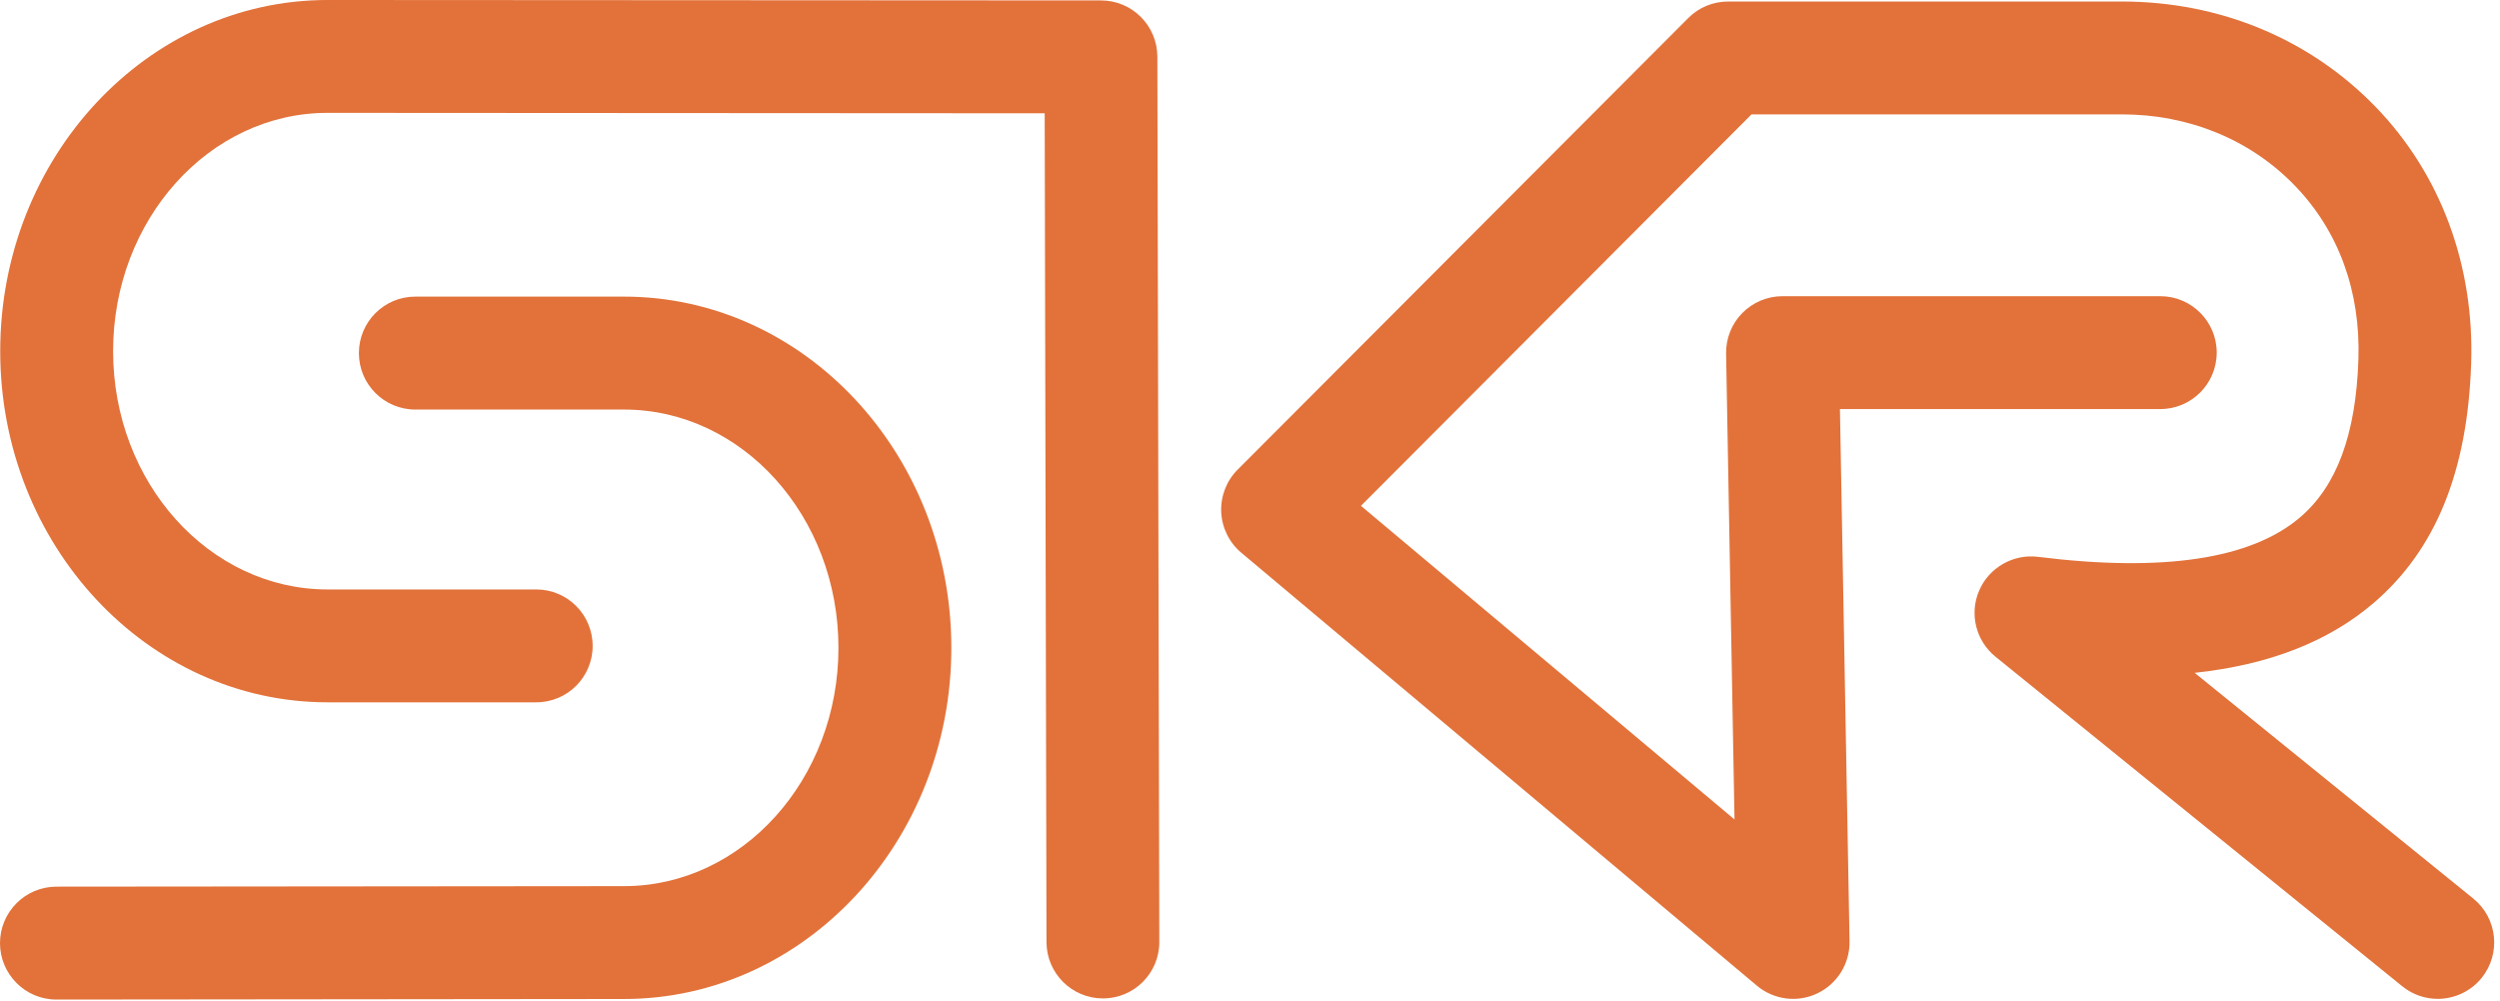
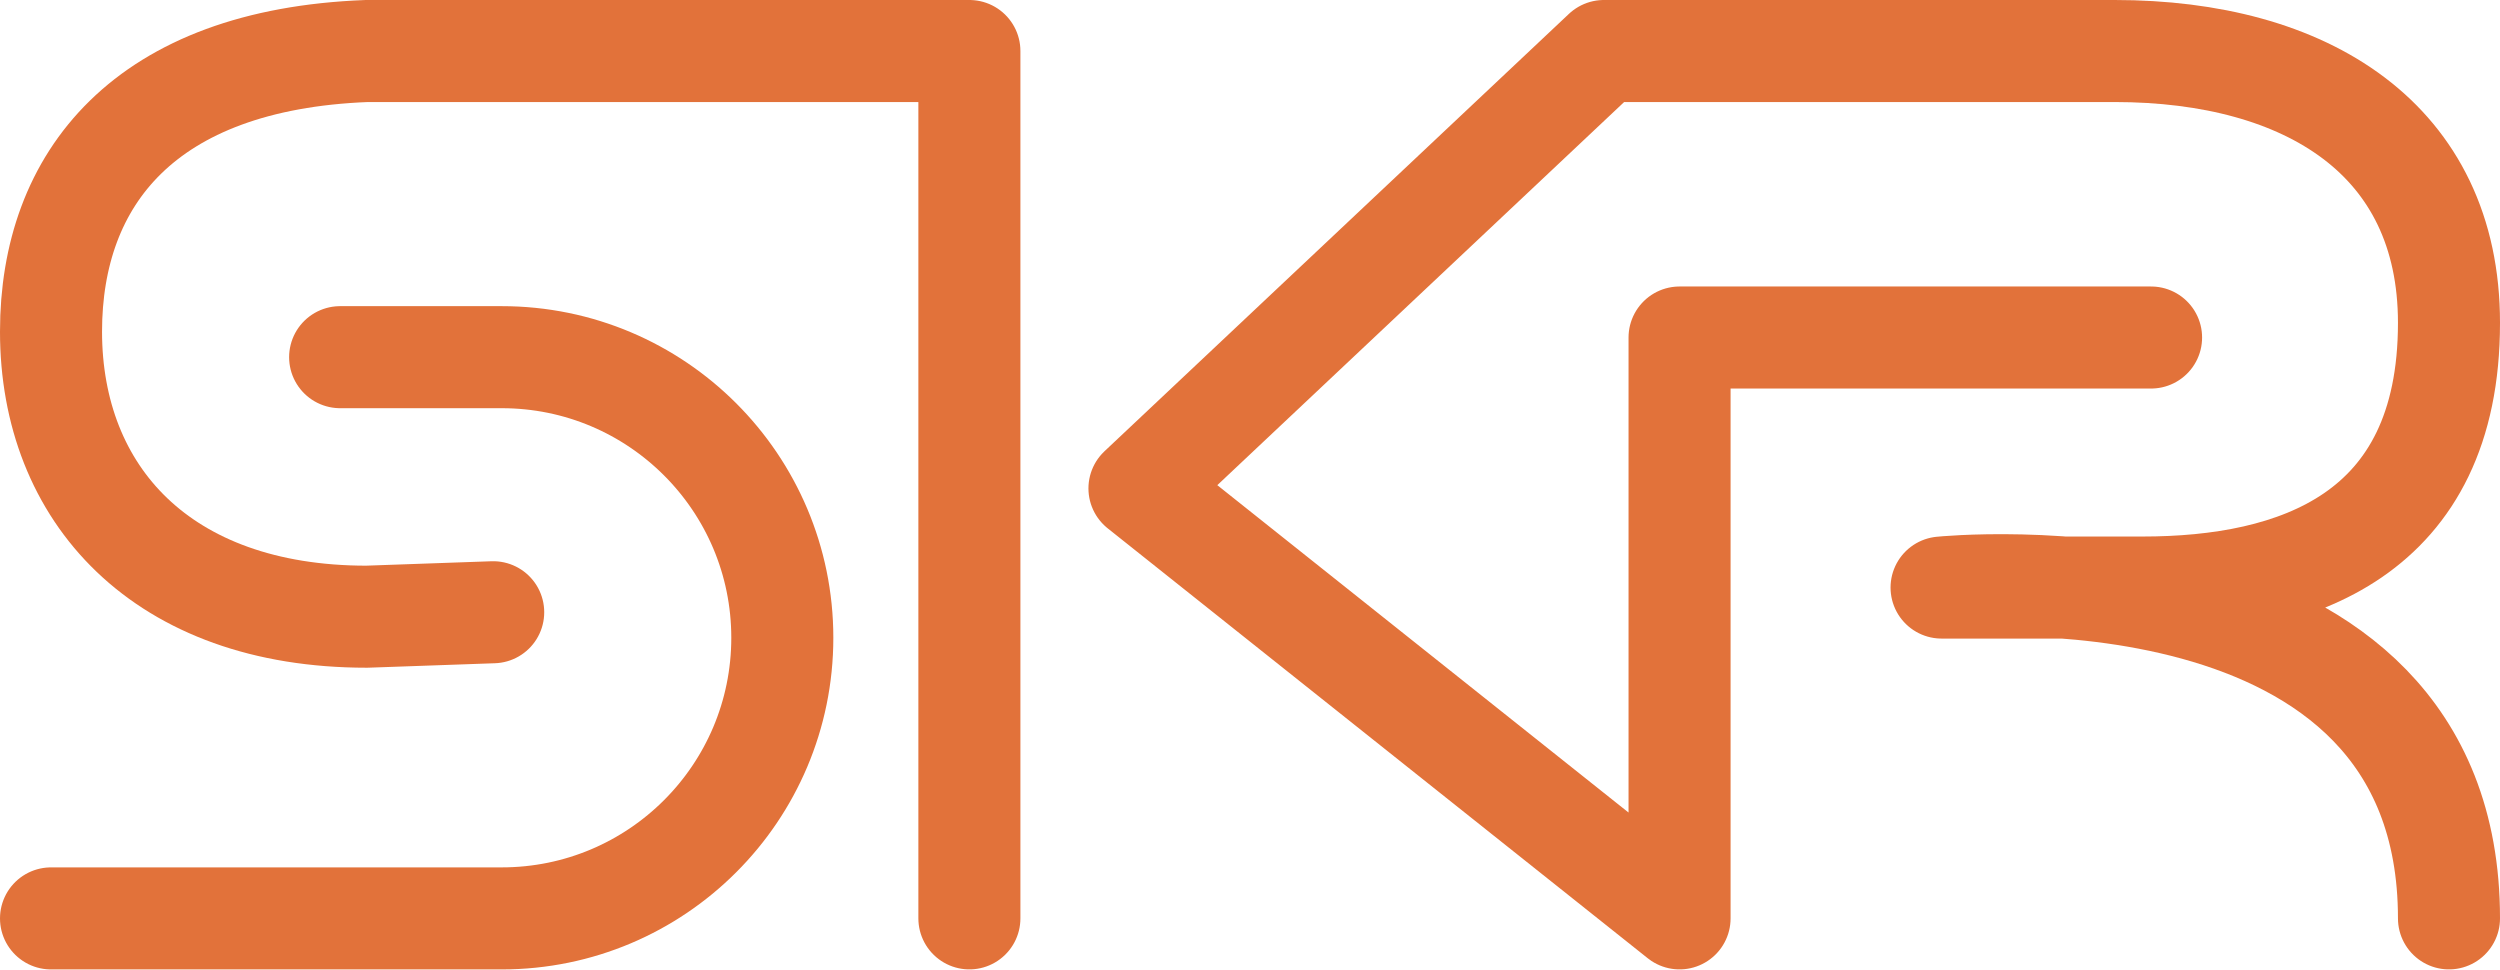
- <svg xmlns="http://www.w3.org/2000/svg" width="100%" height="100%" viewBox="0 0 145 58" version="1.1" xml:space="preserve" style="fill-rule:evenodd;clip-rule:evenodd;stroke-linejoin:round;stroke-miterlimit:2;">
-   <g transform="matrix(1,0,0,1,-12.01917,-53.90917)">
-     <g transform="matrix(4.166667,0,0,4.166667,1,0)">
-       <g transform="matrix(0.24,0,0,0.24,-0.24,0)">
-         <path d="M76.019,111.818C77.832,111.813 79.294,110.347 79.286,108.538L79.173,57.201C79.169,55.397 77.711,53.934 75.902,53.934L31.023,53.909C20.553,53.909 12.032,63.043 12.032,74.276C12.032,85.505 20.553,94.643 31.023,94.643L43.136,94.643C44.944,94.643 46.407,93.18 46.407,91.372C46.407,89.563 44.944,88.097 43.136,88.097L31.023,88.097C24.161,88.097 18.582,81.897 18.582,74.276C18.582,66.655 24.161,60.455 31.023,60.455L72.636,60.48L72.74,108.551C72.744,110.359 74.211,111.818 76.015,111.818L76.019,111.818Z" style="fill:#E2723A;" />
-       </g>
-     </g>
-     <g transform="matrix(4.166667,0,0,4.166667,1,0)">
-       <g transform="matrix(0.24,0,0,0.24,-0.24,0)">
-         <path d="M48.228,111.851C58.698,111.851 67.219,102.713 67.219,91.484C67.219,80.251 58.698,71.113 48.228,71.113L36.115,71.113C34.307,71.113 32.844,72.58 32.844,74.388C32.844,76.197 34.307,77.663 36.115,77.663L48.228,77.663C55.09,77.663 60.669,83.863 60.669,91.484C60.669,99.105 55.09,105.305 48.228,105.305L15.294,105.334C13.482,105.338 12.019,106.805 12.019,108.613C12.023,110.418 13.486,111.884 15.294,111.884L15.298,111.884L48.228,111.851Z" style="fill:#E2723A;" />
-       </g>
-     </g>
-     <g transform="matrix(4.166667,0,0,4.166667,1,0)">
-       <g transform="matrix(0.24,0,0,0.24,-0.24,0)">
-         <path d="M156.011,110.63C157.148,109.222 156.932,107.163 155.528,106.026L139.361,92.934C143.682,92.468 147.111,91.126 149.723,88.901C153.332,85.822 155.19,81.28 155.403,75.013C155.598,69.301 153.636,64.013 149.873,60.122C146.057,56.172 140.823,53.997 135.132,53.997L112.294,53.997C111.423,53.997 110.59,54.338 109.978,54.955L83.832,81.147C83.182,81.797 82.84,82.688 82.877,83.605C82.919,84.517 83.34,85.38 84.044,85.968L113.957,111.076C114.94,111.901 116.315,112.08 117.473,111.522C118.627,110.972 119.357,109.793 119.336,108.509L118.778,77.634L137.369,77.634C139.173,77.634 140.64,76.168 140.64,74.359C140.64,72.555 139.173,71.088 137.369,71.088L115.444,71.088C114.565,71.088 113.723,71.443 113.111,72.067C112.494,72.692 112.157,73.543 112.173,74.422L112.661,101.438L90.986,83.247L113.648,60.543L135.132,60.543C139.032,60.543 142.594,62.009 145.169,64.672C147.719,67.309 148.998,70.809 148.861,74.788C148.711,79.113 147.607,82.101 145.473,83.918C142.632,86.343 137.511,87.109 130.265,86.205C128.84,86.026 127.423,86.826 126.853,88.172C126.278,89.513 126.665,91.076 127.803,91.997L151.407,111.113C152.015,111.605 152.74,111.843 153.465,111.843C154.415,111.843 155.365,111.426 156.011,110.63Z" style="fill:#E2723A;" />
-       </g>
-     </g>
-   </g>
+ <svg xmlns="http://www.w3.org/2000/svg" width="147" height="57" viewBox="0 0 147 57" fill="none">
+   <path d="M126.483 19.846H98.758V54L67 28.718L94.309 3H124.342C135.639 3 144 8.195 144 18.985C144 31.53 134.956 34.548 125.974 34.548H114.164C114.164 34.548 144 31.5 144 54" stroke="#E2723A" stroke-width="6" stroke-miterlimit="1.5" stroke-linecap="round" stroke-linejoin="round" />
+   <path d="M29 36L21.566 36.262C9.5 36.262 3 29.038 3 19.5C3 10.502 8.5 3.502 21.566 3H57V54" stroke="#E2723A" stroke-width="6" stroke-miterlimit="1.5" stroke-linecap="round" stroke-linejoin="round" />
+   <path d="M3 54.002H10H29.5C38.613 54.002 46 46.615 46 37.502C46 28.389 38.613 21.002 29.5 21.002H20" stroke="#E2723A" stroke-width="6" stroke-linecap="round" />
</svg>
